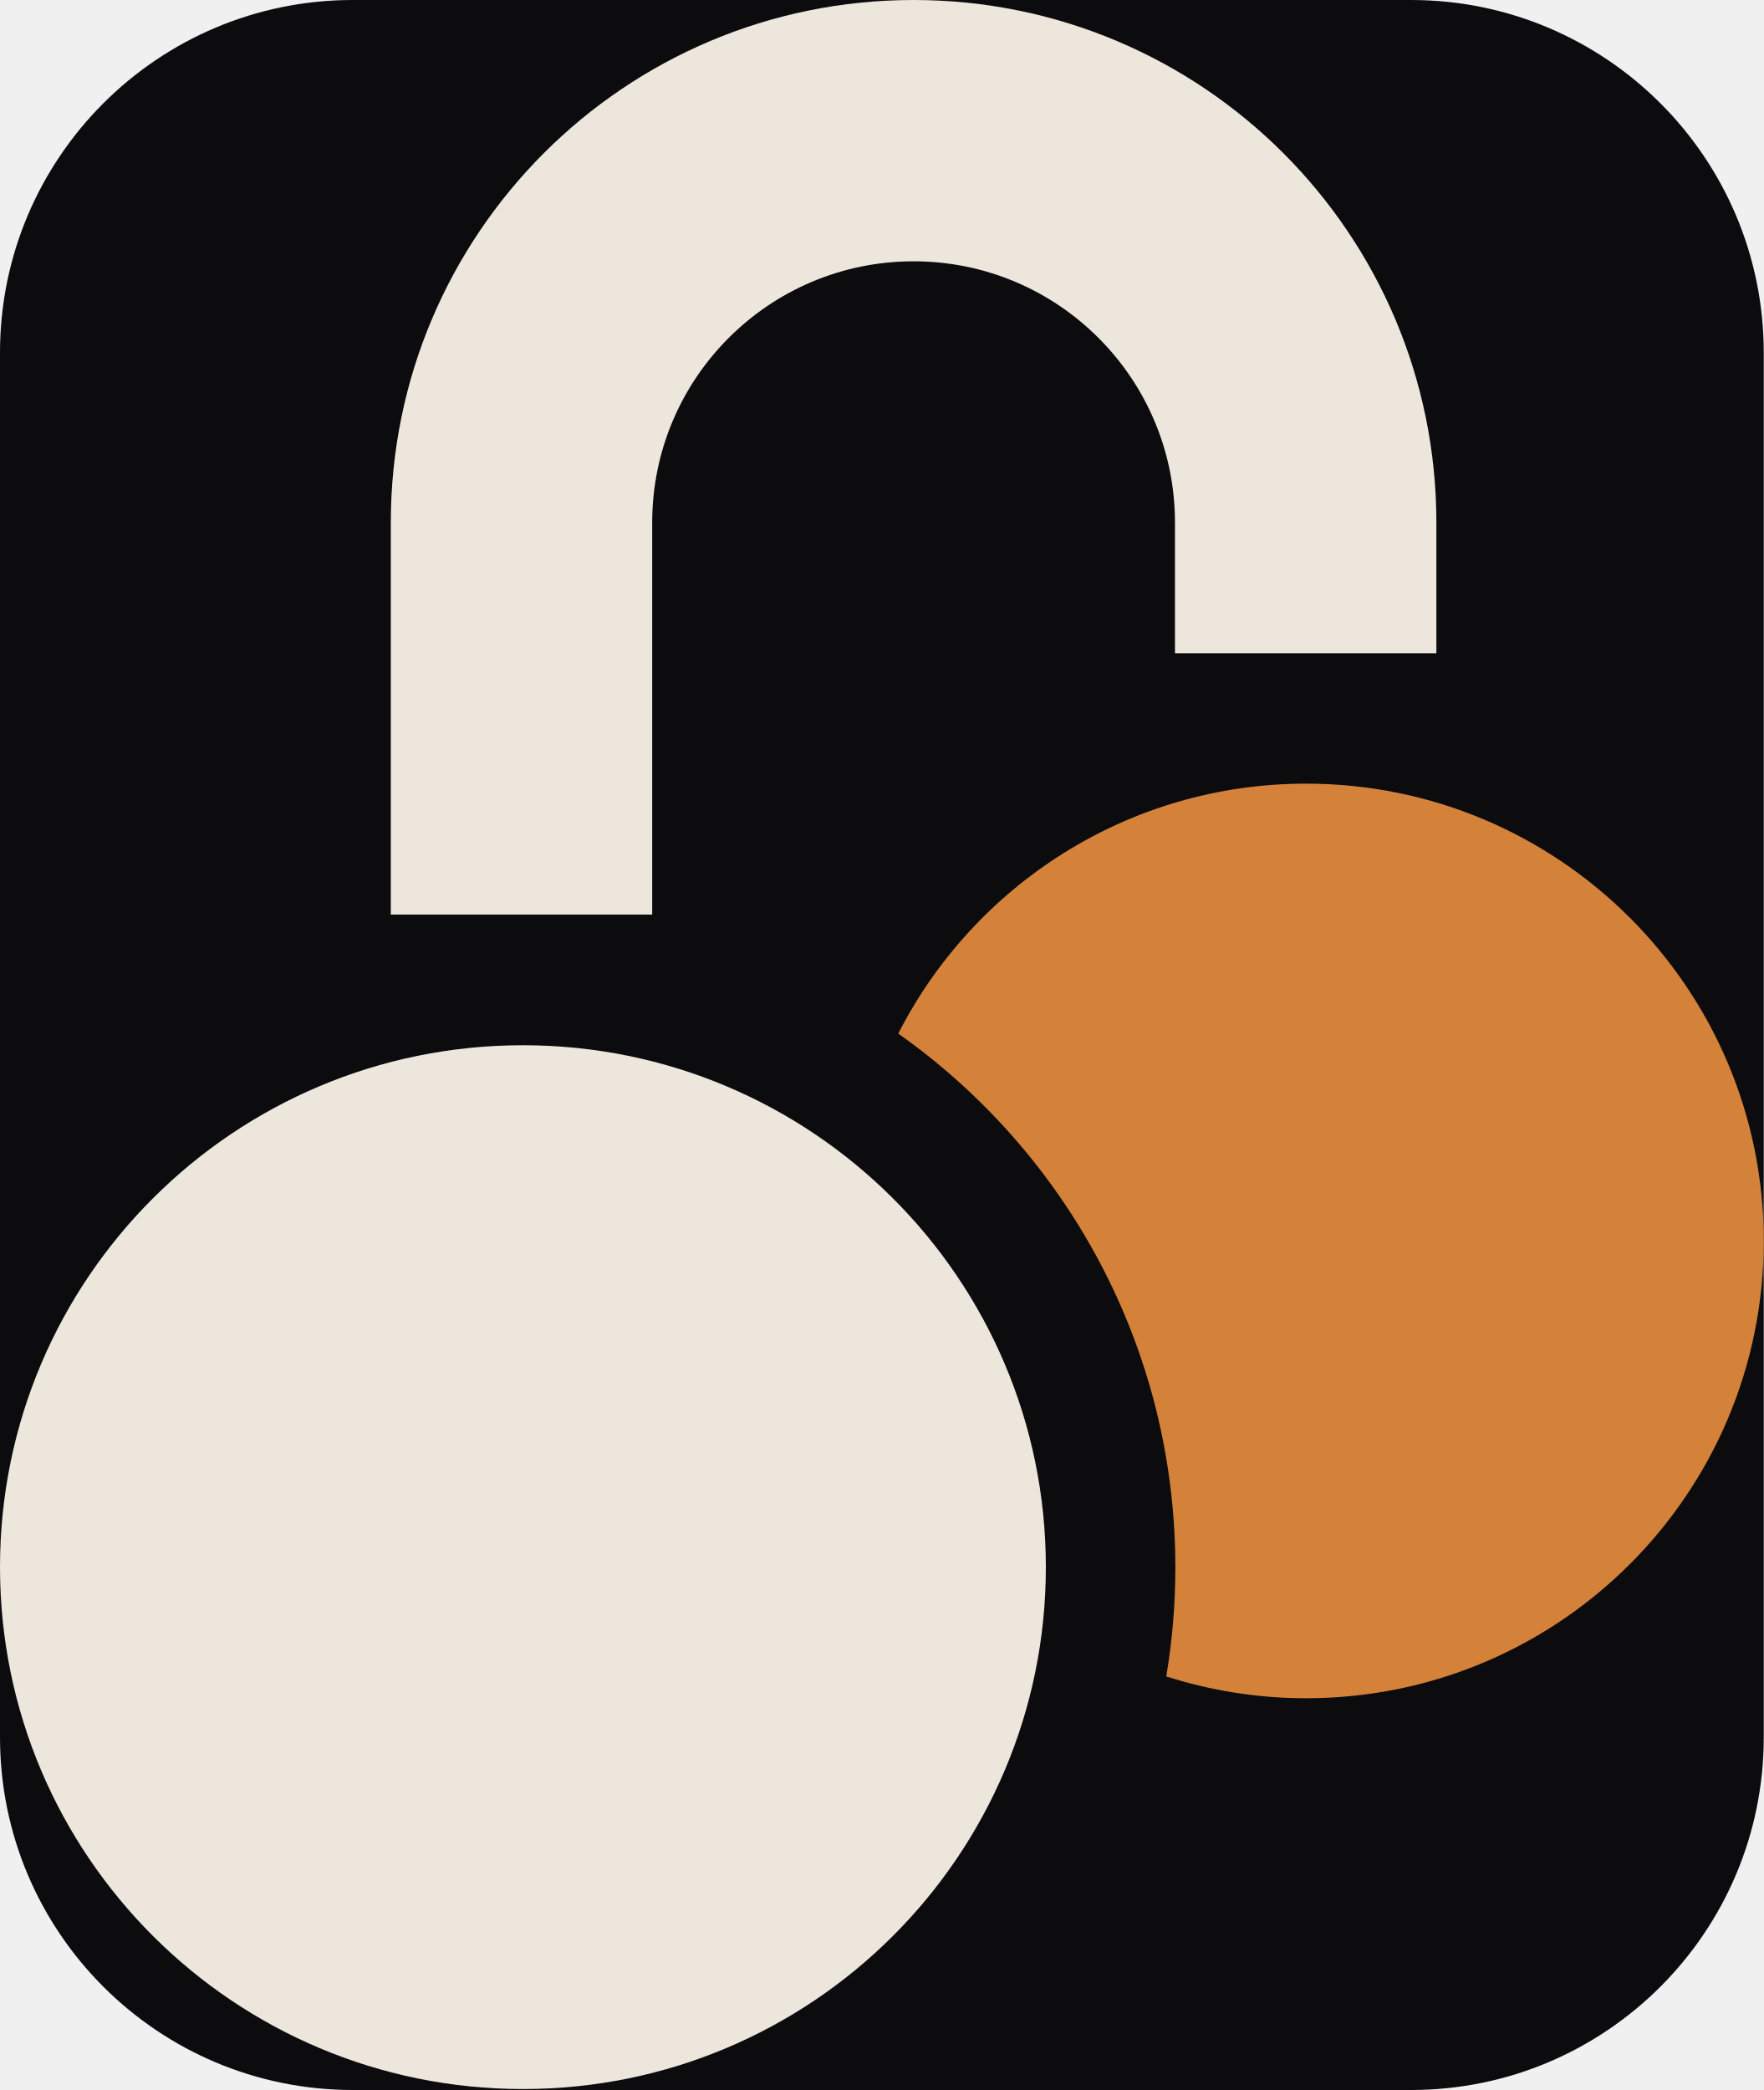
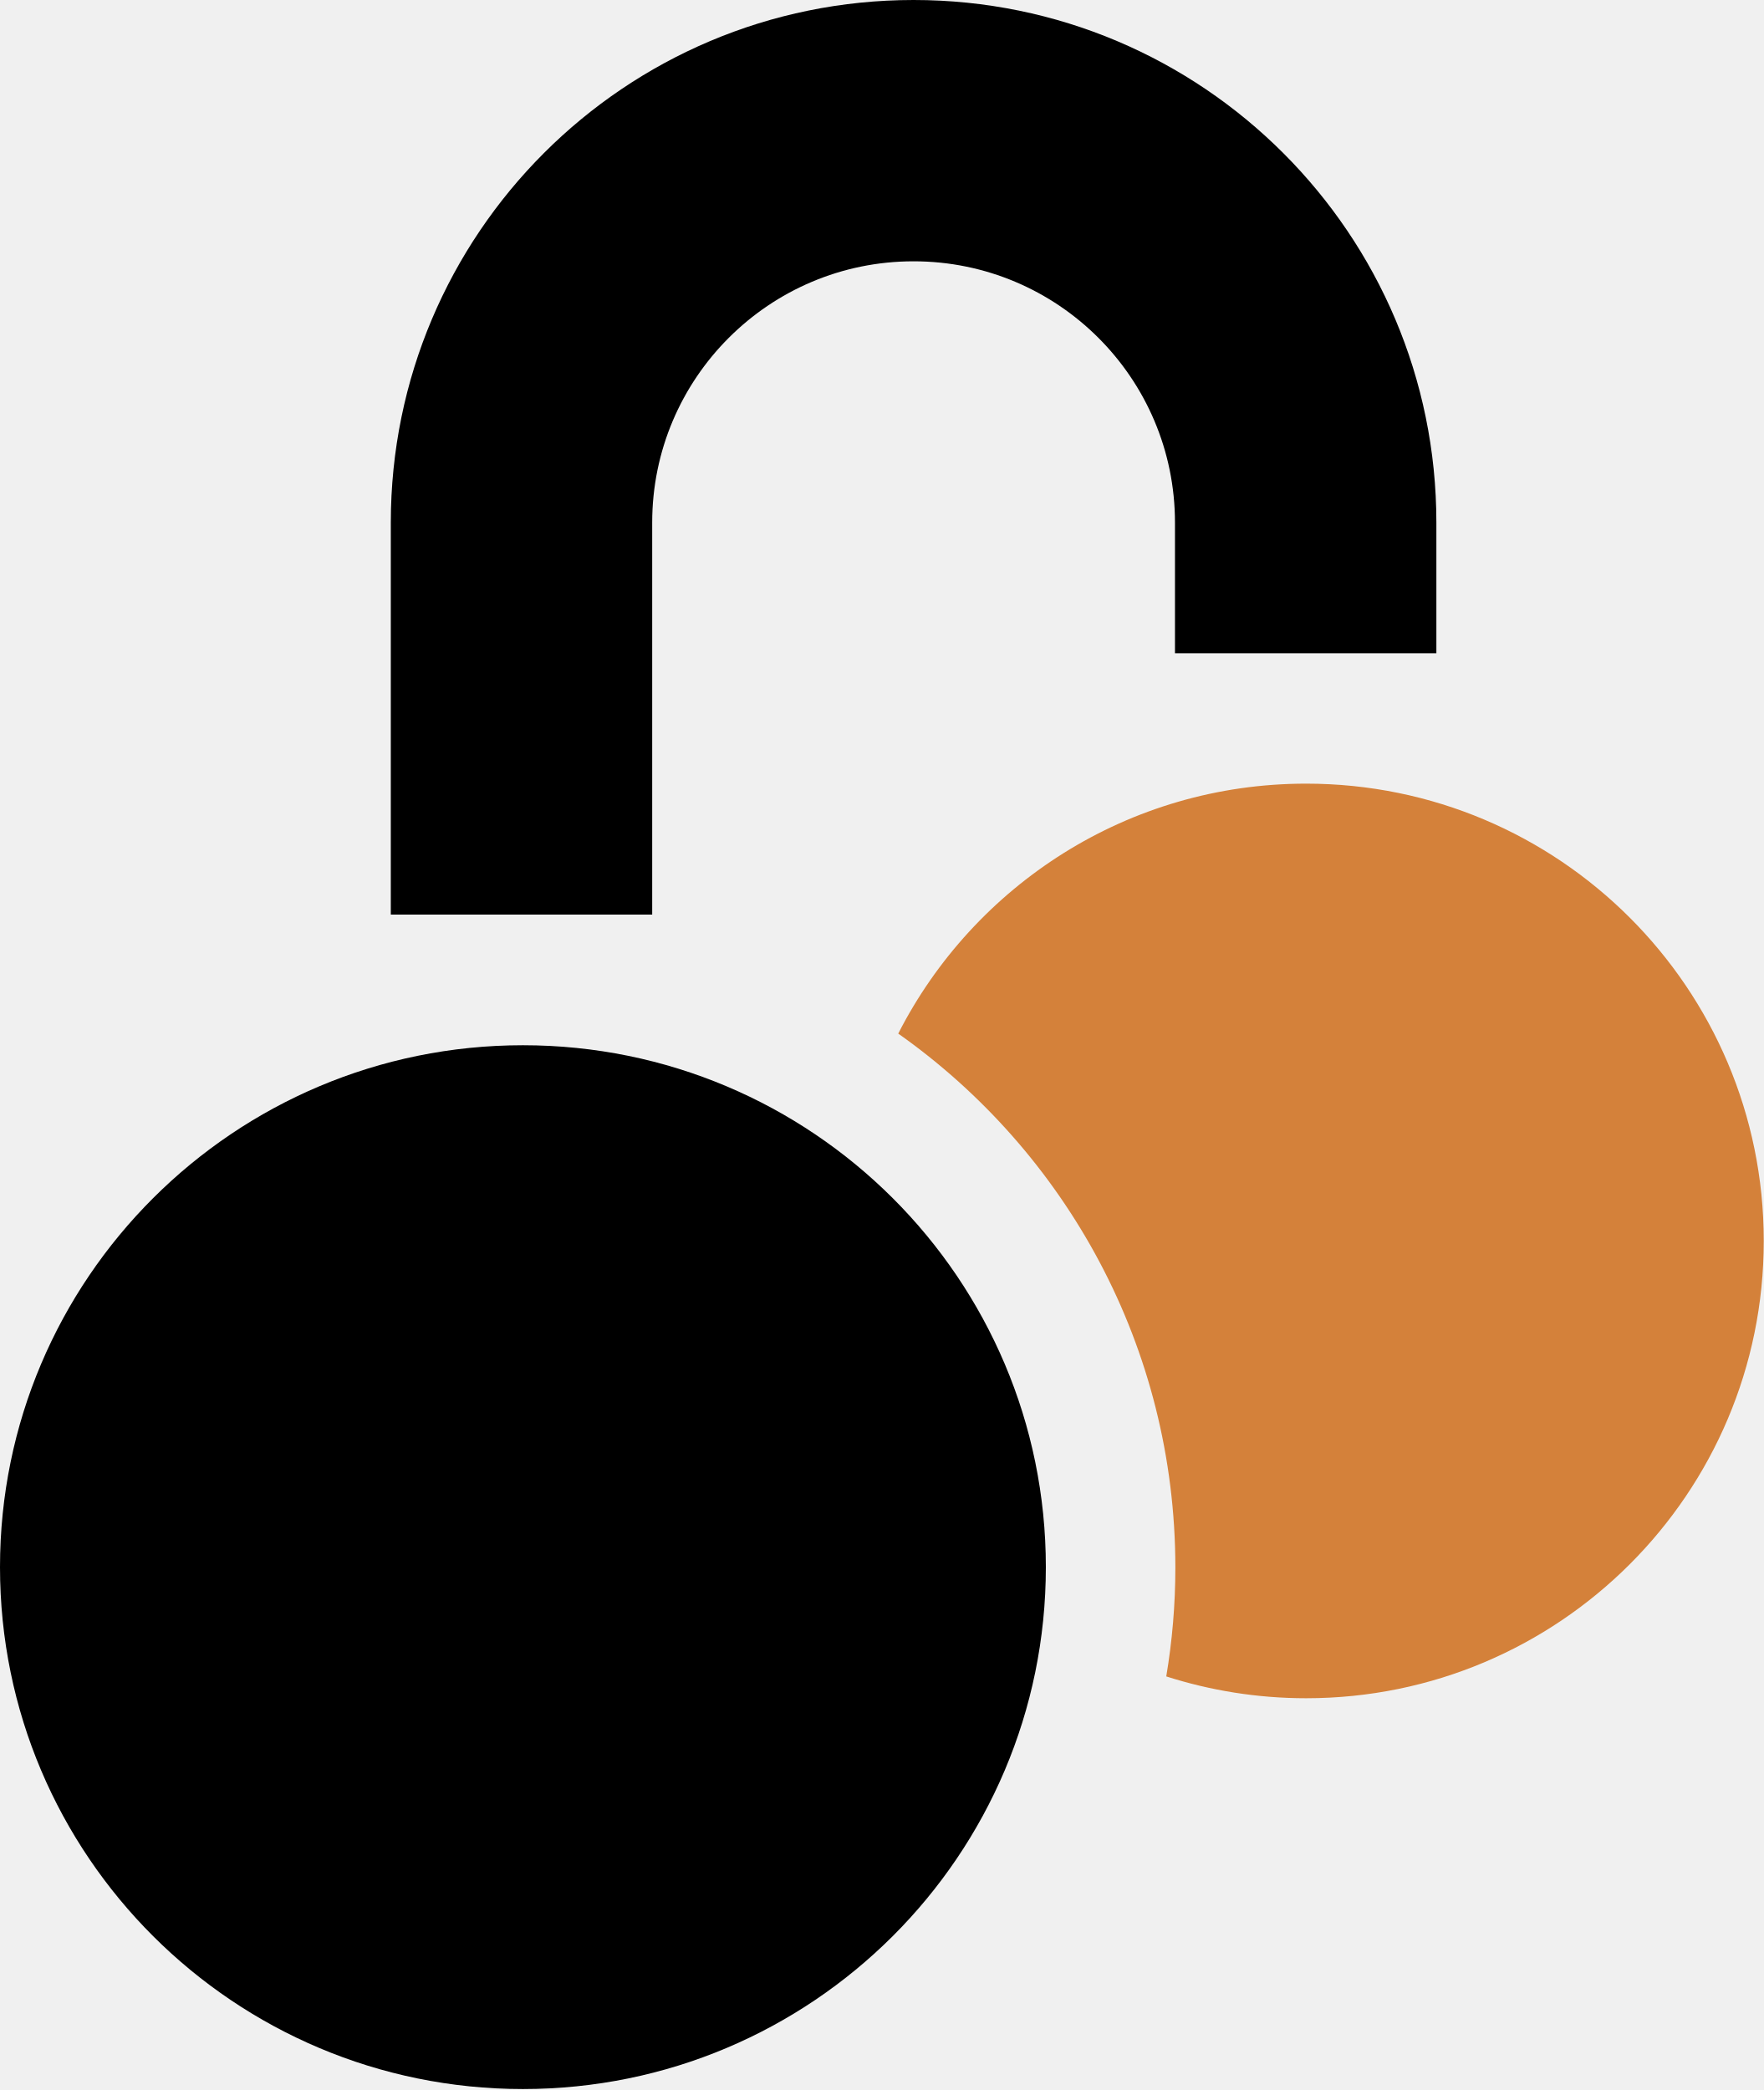
- <svg xmlns="http://www.w3.org/2000/svg" viewBox="0 0 1000 1185" fill="none">
-   <rect width="1000" height="1185" rx="200" fill="#0C0B0E" />
+ <svg xmlns="http://www.w3.org/2000/svg" width="1000" height="1185" viewBox="0 0 1000 1185" fill="none">
+   <style>.body{fill:#000000}@media(prefers-color-scheme:dark){.body{fill:#FFFFFF}}</style>
  <g transform="translate(0,591.647)">
-     <path d="M592.97,296.897 C592.97,460.323 460.228,592.807 296.485,592.807 C132.741,592.807 0,460.323 0,296.897 C0,133.471 132.741,0.988 296.485,0.988 C460.228,0.988 592.97,133.471 592.97,296.897" fill="#EDE6DC" />
+     <path class="body" d="M592.97,296.897 C592.97,460.323 460.228,592.807 296.485,592.807 C132.741,592.807 0,460.323 0,296.897 C0,133.471 132.741,0.988 296.485,0.988 C460.228,0.988 592.97,133.471 592.97,296.897" />
  </g>
-   <path d="M517.981,0 C354.275,0 221.578,132.667 221.578,296.32 L221.578,518.561 L369.776,518.561 L369.776,296.32 C369.776,214.494 436.132,148.156 517.981,148.156 C599.831,148.156 666.18,214.494 666.18,296.32 L666.18,370.398 L814.385,370.398 L814.385,296.32 C814.385,132.667 681.68,0 517.981,0" fill="#EDE6DC" />
+   <path class="body" d="M517.981,0 C354.275,0 221.578,132.667 221.578,296.32 L221.578,518.561 L369.776,518.561 L369.776,296.32 C369.776,214.494 436.132,148.156 517.981,148.156 C599.831,148.156 666.18,214.494 666.18,296.32 L666.18,370.398 L814.385,370.398 L814.385,296.32 C814.385,132.667 681.68,0 517.981,0" />
  <path d="M740.526,444.316 C639.59,444.316 552.182,501.941 509.281,586.033 C604.32,653.097 666.394,763.7 666.394,888.799 C666.394,909.827 664.615,930.431 661.239,950.503 C686.235,958.51 712.866,962.877 740.526,962.877 C883.83,962.877 1000,846.792 1000,703.6 C1000,560.4 883.83,444.316 740.526,444.316" fill="#D4813A" />
</svg>
